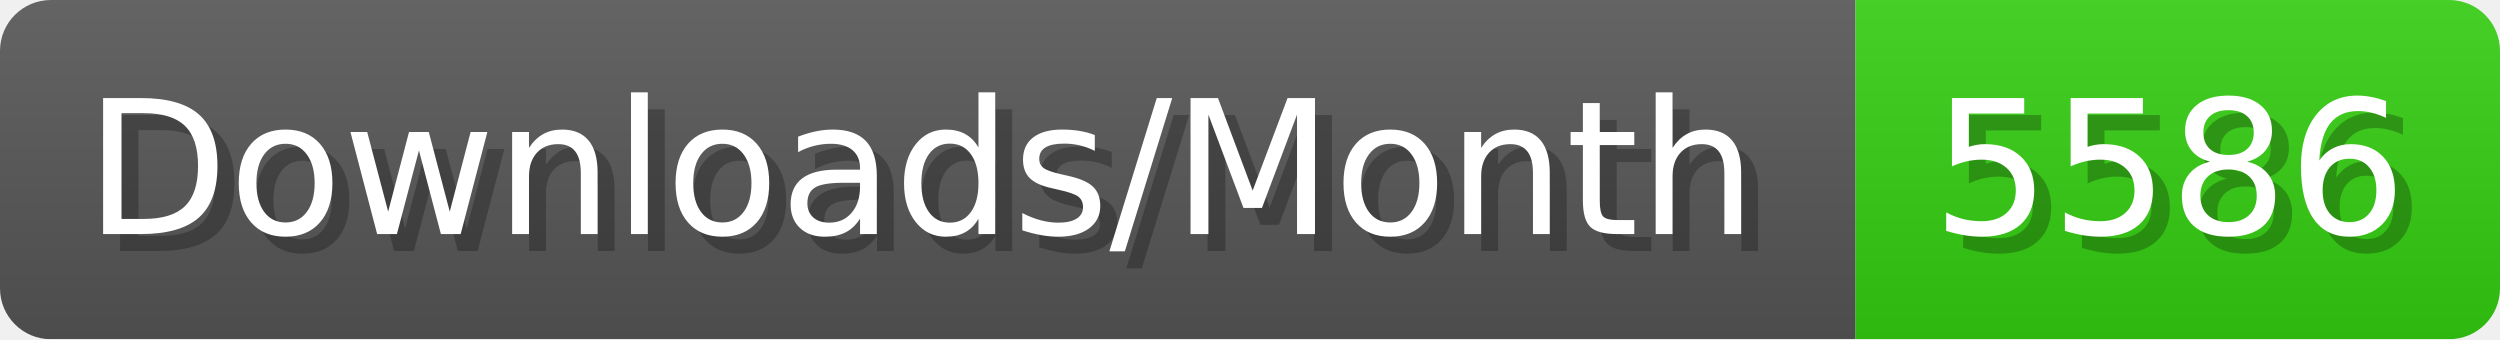
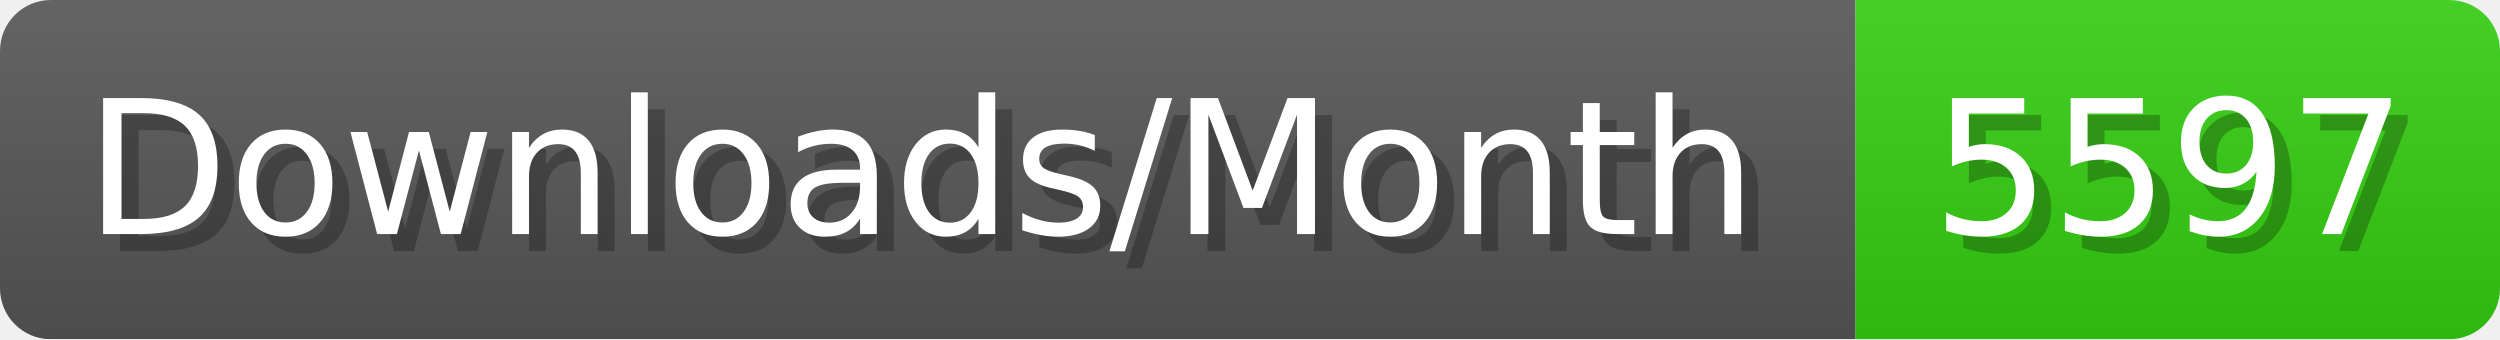
- <svg xmlns="http://www.w3.org/2000/svg" width="147.4" height="20" viewBox="0 0 1474 200" role="img" aria-label="Downloads/Month: 5586">
+ <svg xmlns="http://www.w3.org/2000/svg" width="147.4" height="20" viewBox="0 0 1474 200" role="img" aria-label="Downloads/Month: 5597">
  <linearGradient id="YlXUI" x2="0" y2="100%">
    <stop offset="0" stop-opacity=".1" stop-color="#EEE" />
    <stop offset="1" stop-opacity=".1" />
  </linearGradient>
  <mask id="JHhop">
    <rect width="1474" height="200" rx="30" fill="#FFF" />
  </mask>
  <g mask="url(#JHhop)">
    <rect width="1094" height="200" fill="#555" />
    <rect width="380" height="200" fill="#3C1" x="1094" />
    <rect width="1474" height="200" fill="url(#YlXUI)" />
  </g>
  <g aria-hidden="true" fill="#fff" text-anchor="start" font-family="Verdana,DejaVu Sans,sans-serif" font-size="110">
    <text x="60" y="148" textLength="994" fill="#000" opacity="0.25">Downloads/Month</text>
    <text x="50" y="138" textLength="994">Downloads/Month</text>
-     <text x="1149" y="148" textLength="280" fill="#000" opacity="0.25">5586</text>
-     <text x="1139" y="138" textLength="280">5586</text>
+     <text x="1149" y="148" textLength="280" fill="#000" opacity="0.25">5597</text>
+     <text x="1139" y="138" textLength="280">5597</text>
  </g>
</svg>
